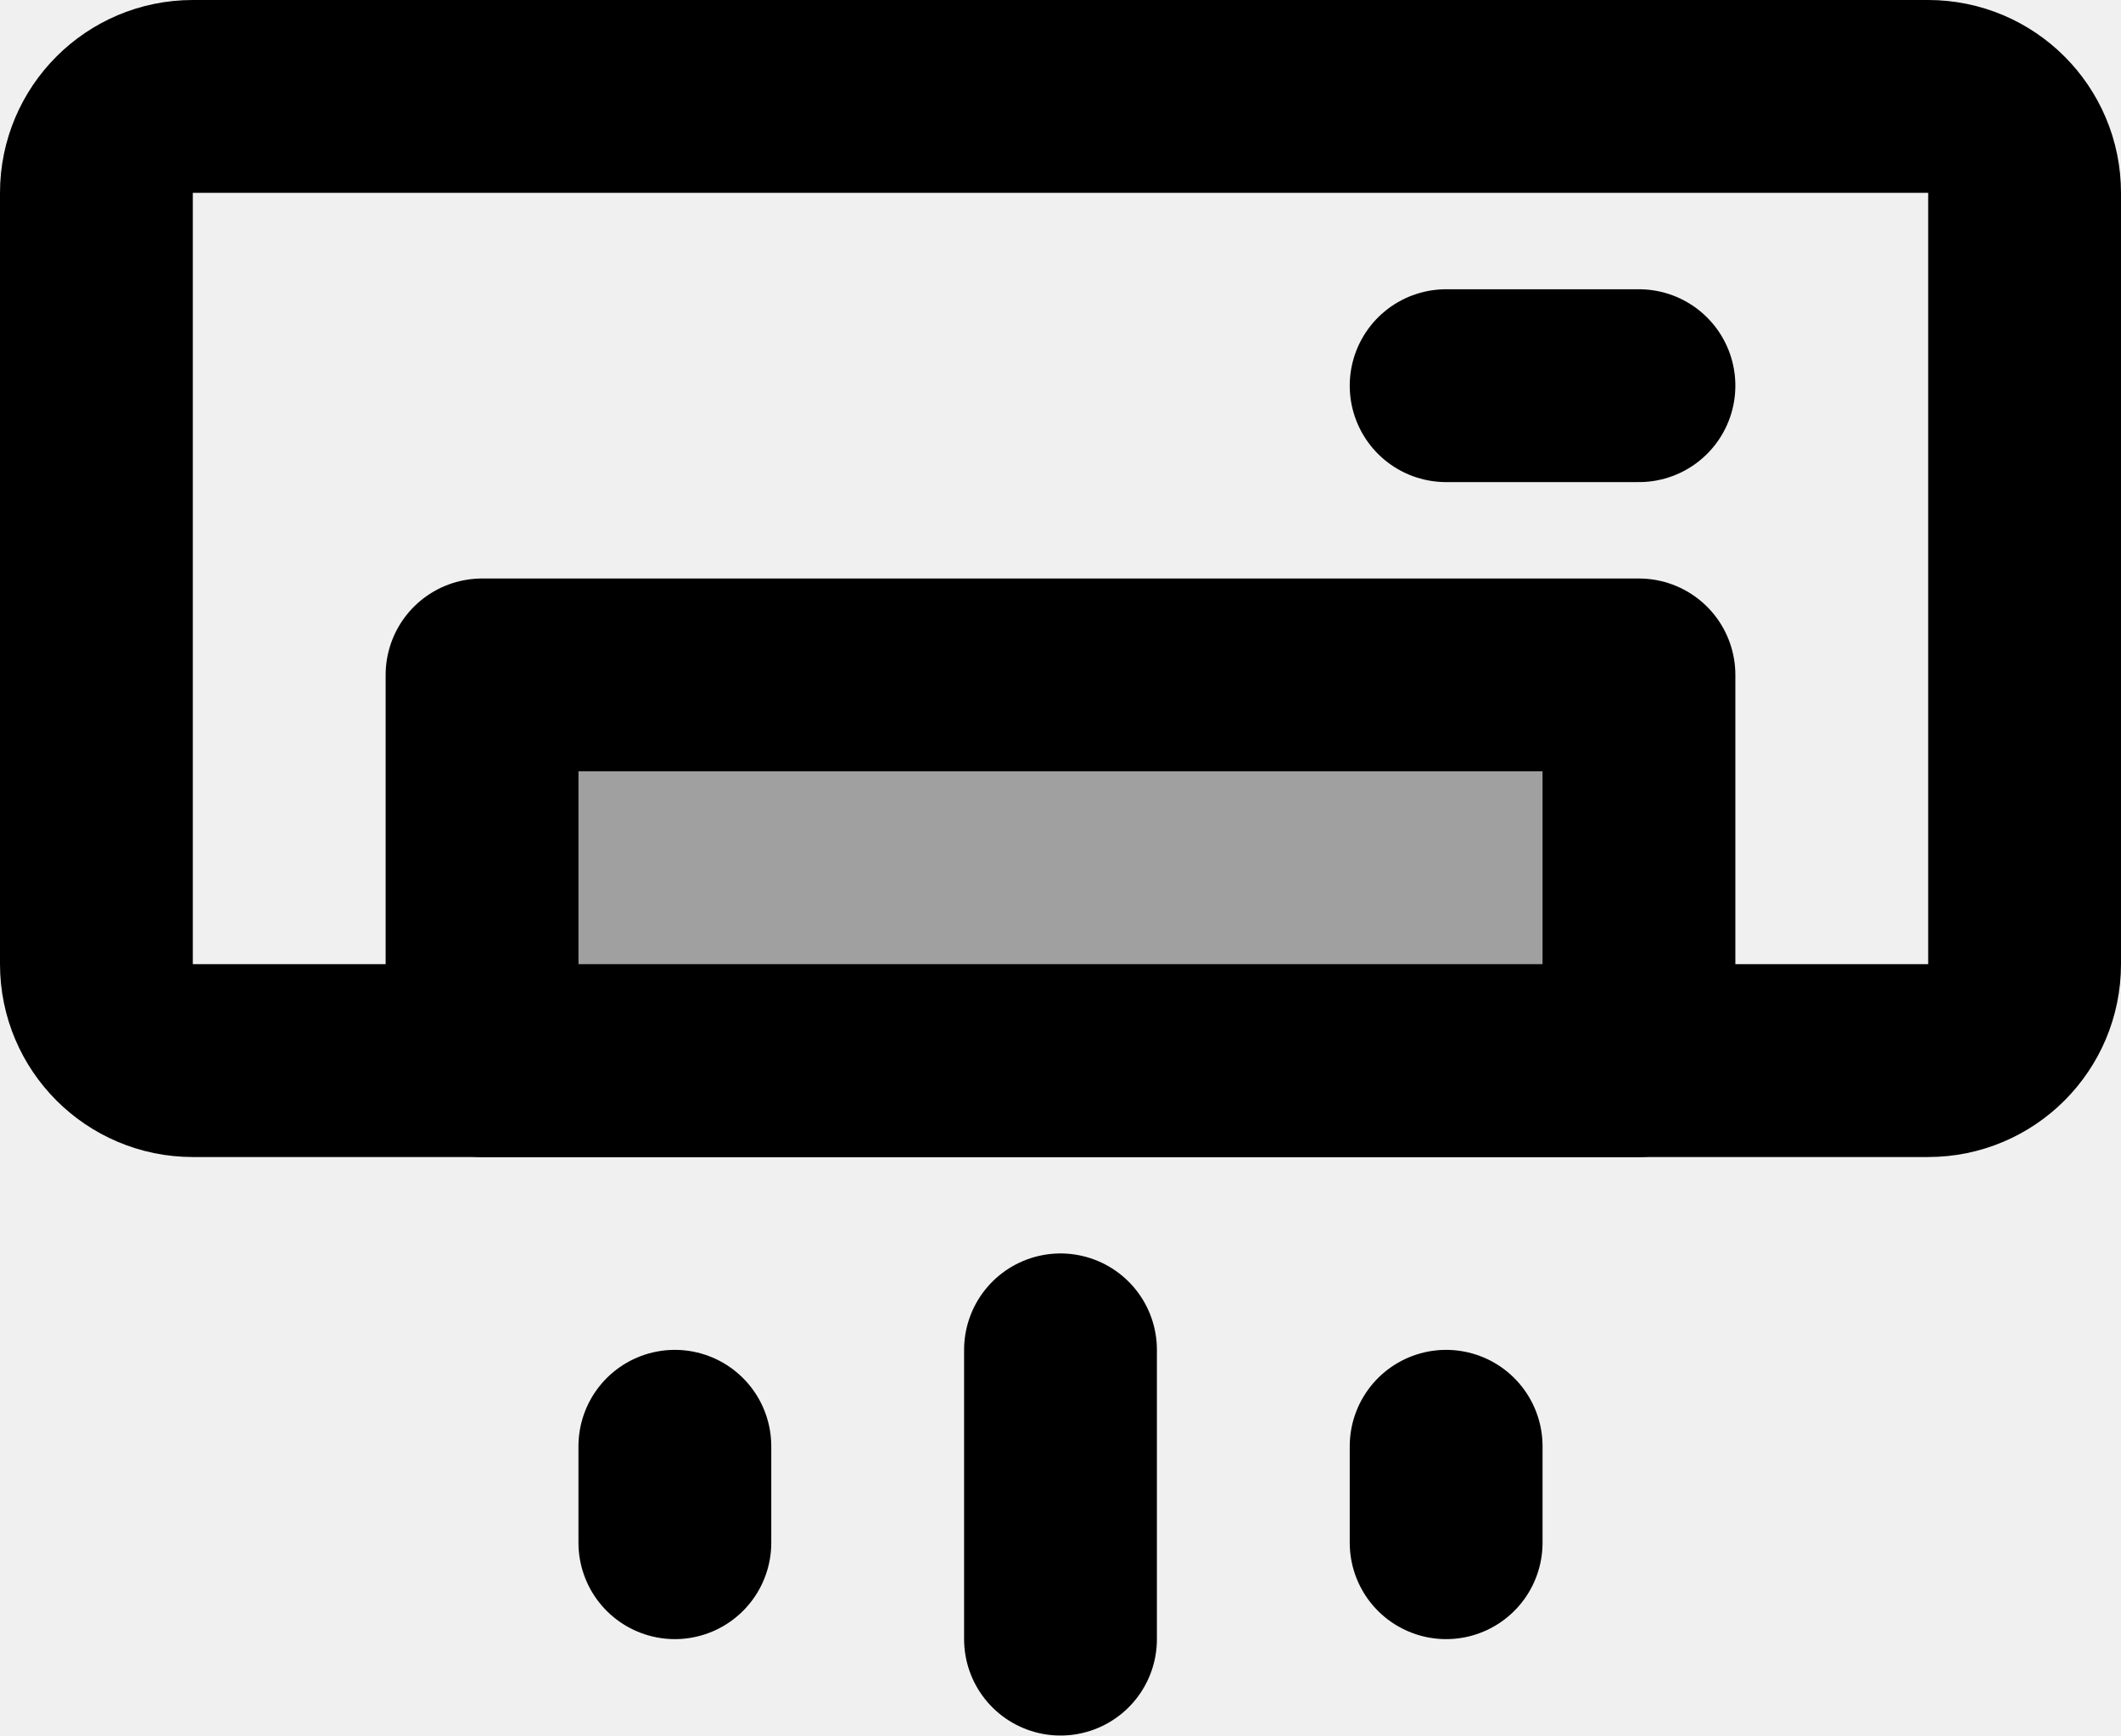
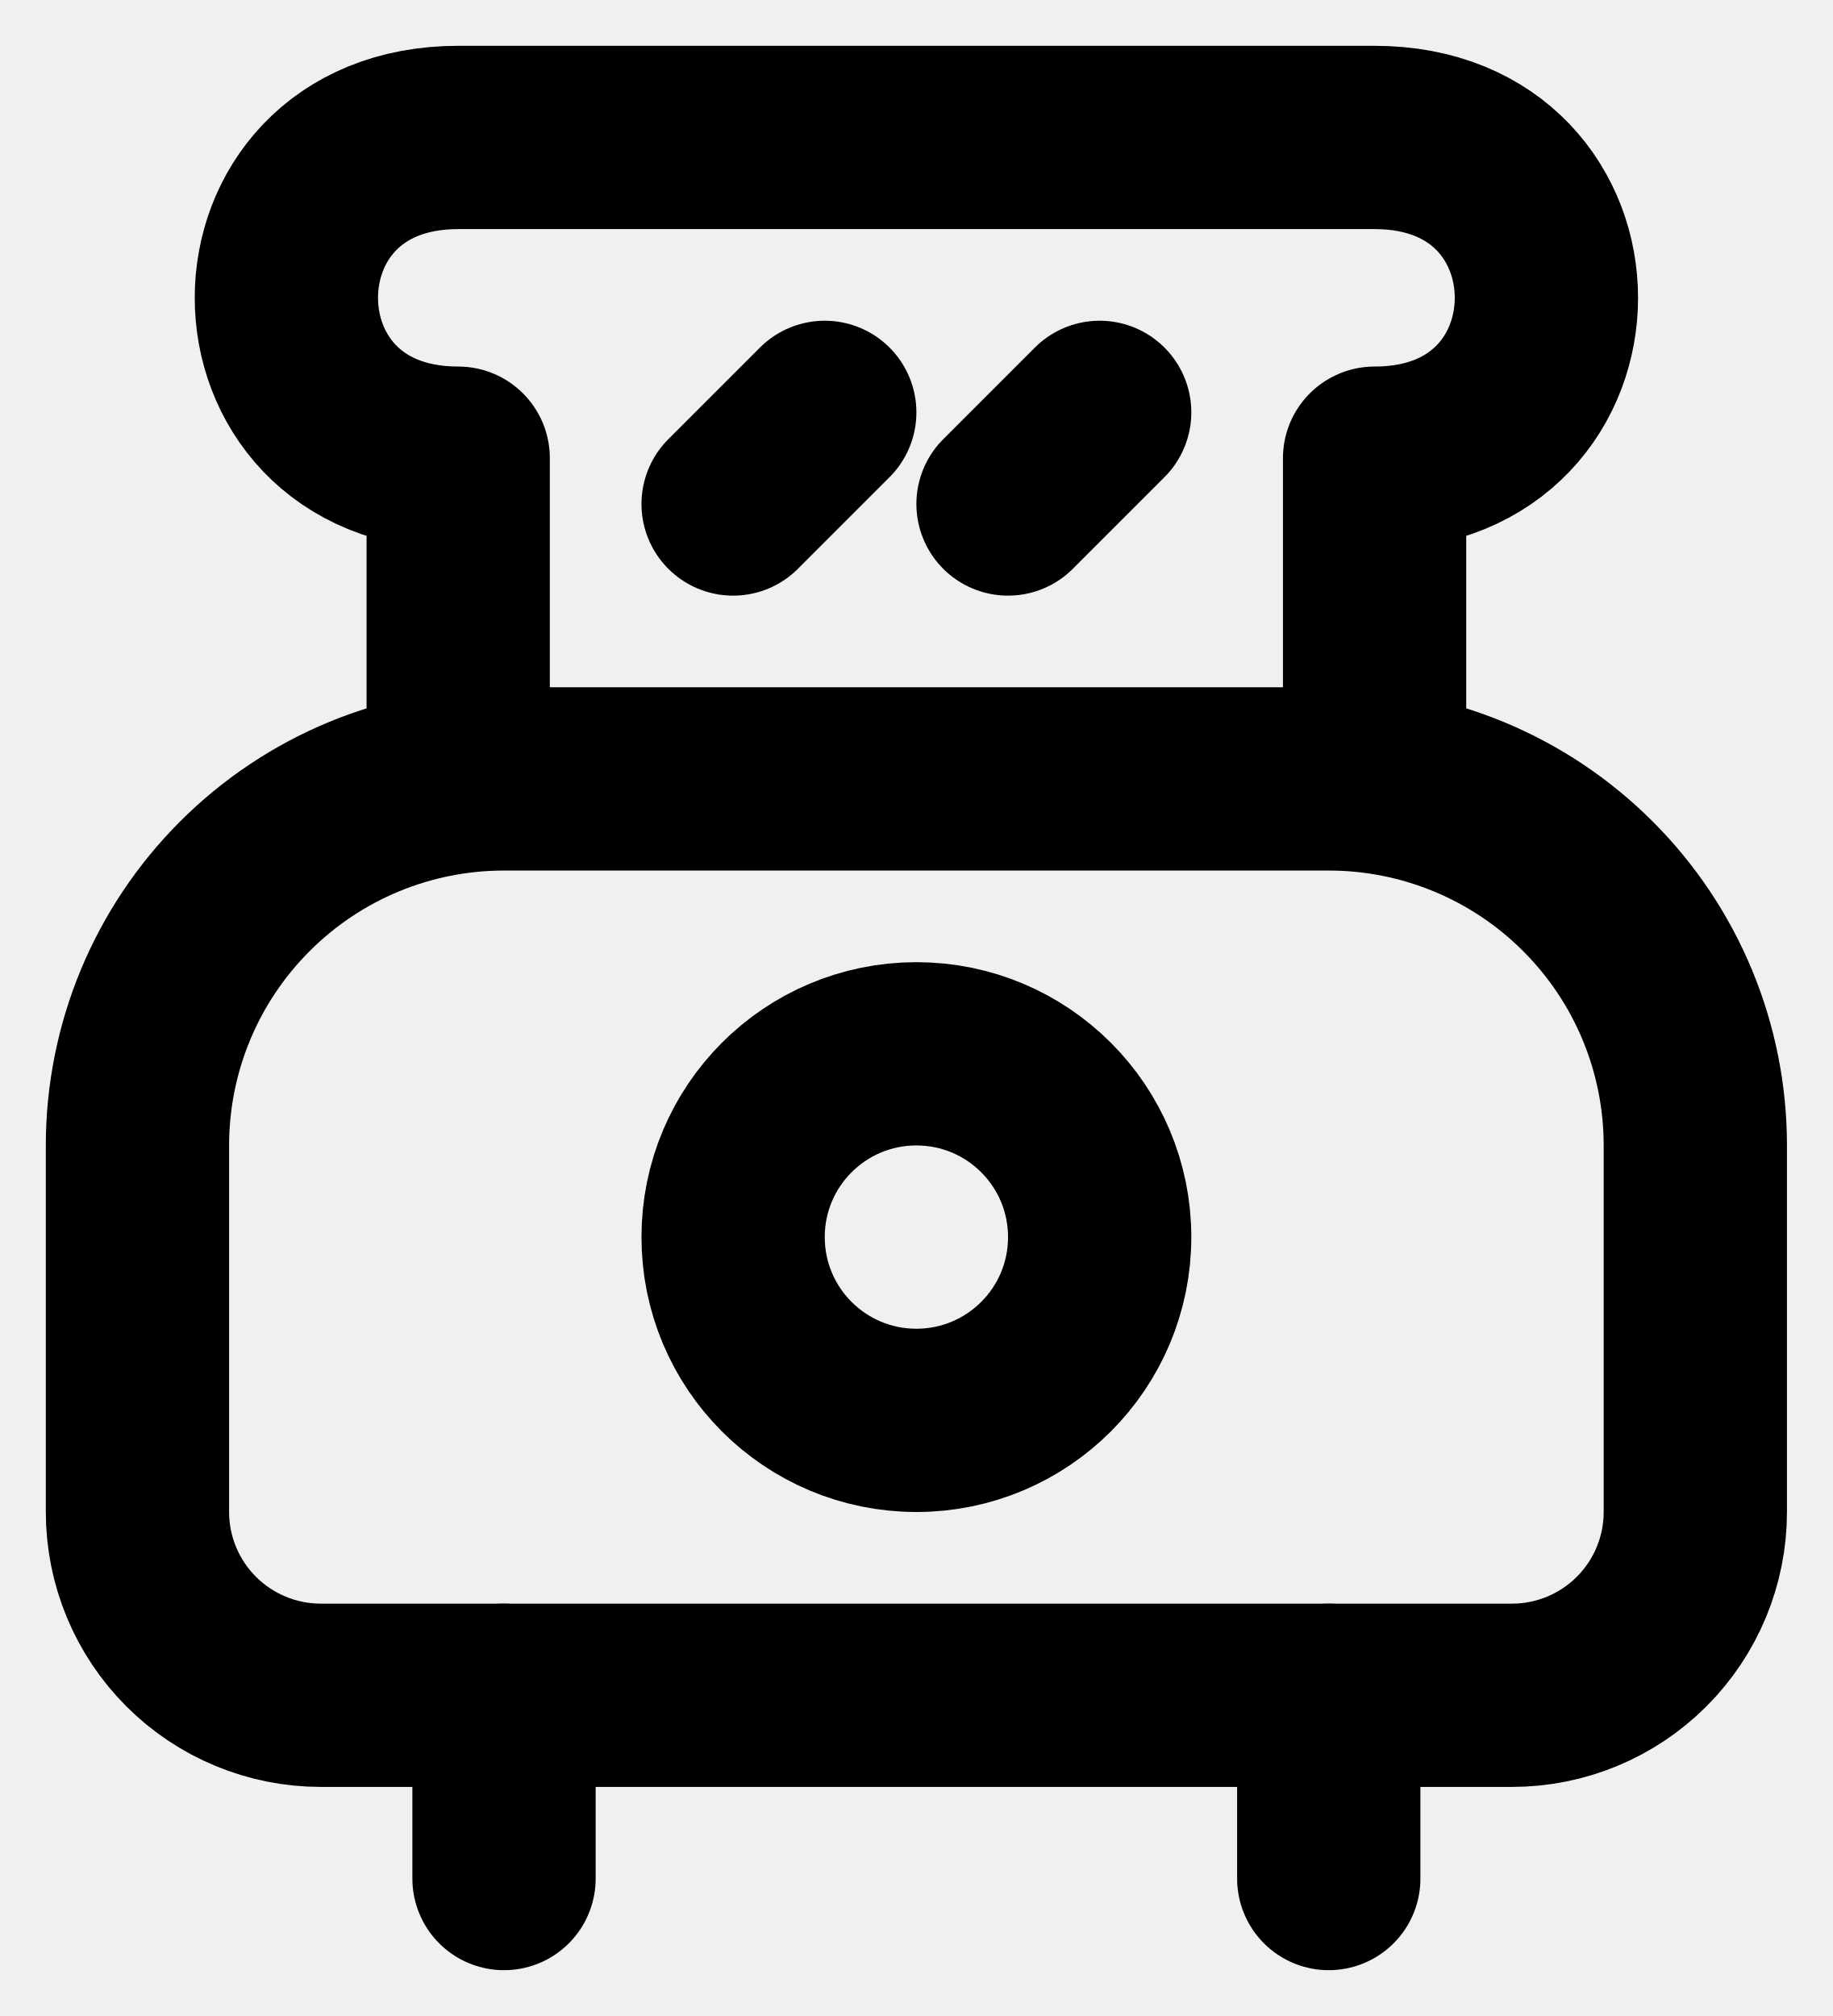
- <svg xmlns="http://www.w3.org/2000/svg" width="22" height="18" viewBox="0 0 22 18" fill="none">
-   <mask id="mask0_733_10950" style="mask-type:luminance" maskUnits="userSpaceOnUse" x="0" y="0" width="22" height="18">
-     <path d="M20 1H2C1.448 1 1 1.448 1 2V10C1 10.552 1.448 11 2 11H20C20.552 11 21 10.552 21 10V2C21 1.448 20.552 1 20 1Z" stroke="white" stroke-width="2" stroke-linecap="round" stroke-linejoin="round" />
-     <path d="M5 7H17V11H5V7Z" fill="#555555" stroke="white" stroke-width="2" stroke-linecap="round" stroke-linejoin="round" />
-     <path d="M15 4H17M11 14V17M7 15V16M15 15V16" stroke="white" stroke-width="2" stroke-linecap="round" stroke-linejoin="round" />
-   </mask>
-   <g mask="url(#mask0_733_10950)">
-     <path d="M-1 -3H23V21H-1V-3Z" fill="black" />
-   </g>
+ <svg xmlns="http://www.w3.org/2000/svg" width="20" height="22" viewBox="0 0 20 22" fill="none">
+   <path d="M15 8.5V5C17.5 5 17.5 1.5 15 1.5H5C2.5 1.5 2.5 5 5 5V8.5M9 4.5L8 5.5M12 4.5L11 5.5M1.5 12.5C1.5 11.439 1.921 10.422 2.672 9.672C3.422 8.921 4.439 8.5 5.5 8.5H14.5C15.561 8.5 16.578 8.921 17.328 9.672C18.079 10.422 18.5 11.439 18.5 12.5V16.5C18.5 17.03 18.289 17.539 17.914 17.914C17.539 18.289 17.03 18.5 16.5 18.5H3.5C2.97 18.5 2.461 18.289 2.086 17.914C1.711 17.539 1.5 17.03 1.5 16.5V12.5Z" stroke="black" stroke-width="2" stroke-linecap="round" stroke-linejoin="round" />
+   <path d="M10 15.5C11.105 15.5 12 14.605 12 13.5C12 12.395 11.105 11.5 10 11.5C8.895 11.5 8 12.395 8 13.5C8 14.605 8.895 15.5 10 15.5Z" stroke="black" stroke-width="2" />
+   <path d="M5.5 18.5V20.5M14.5 18.5V20.5" stroke="black" stroke-width="2" stroke-linecap="round" stroke-linejoin="round" />
</svg>
